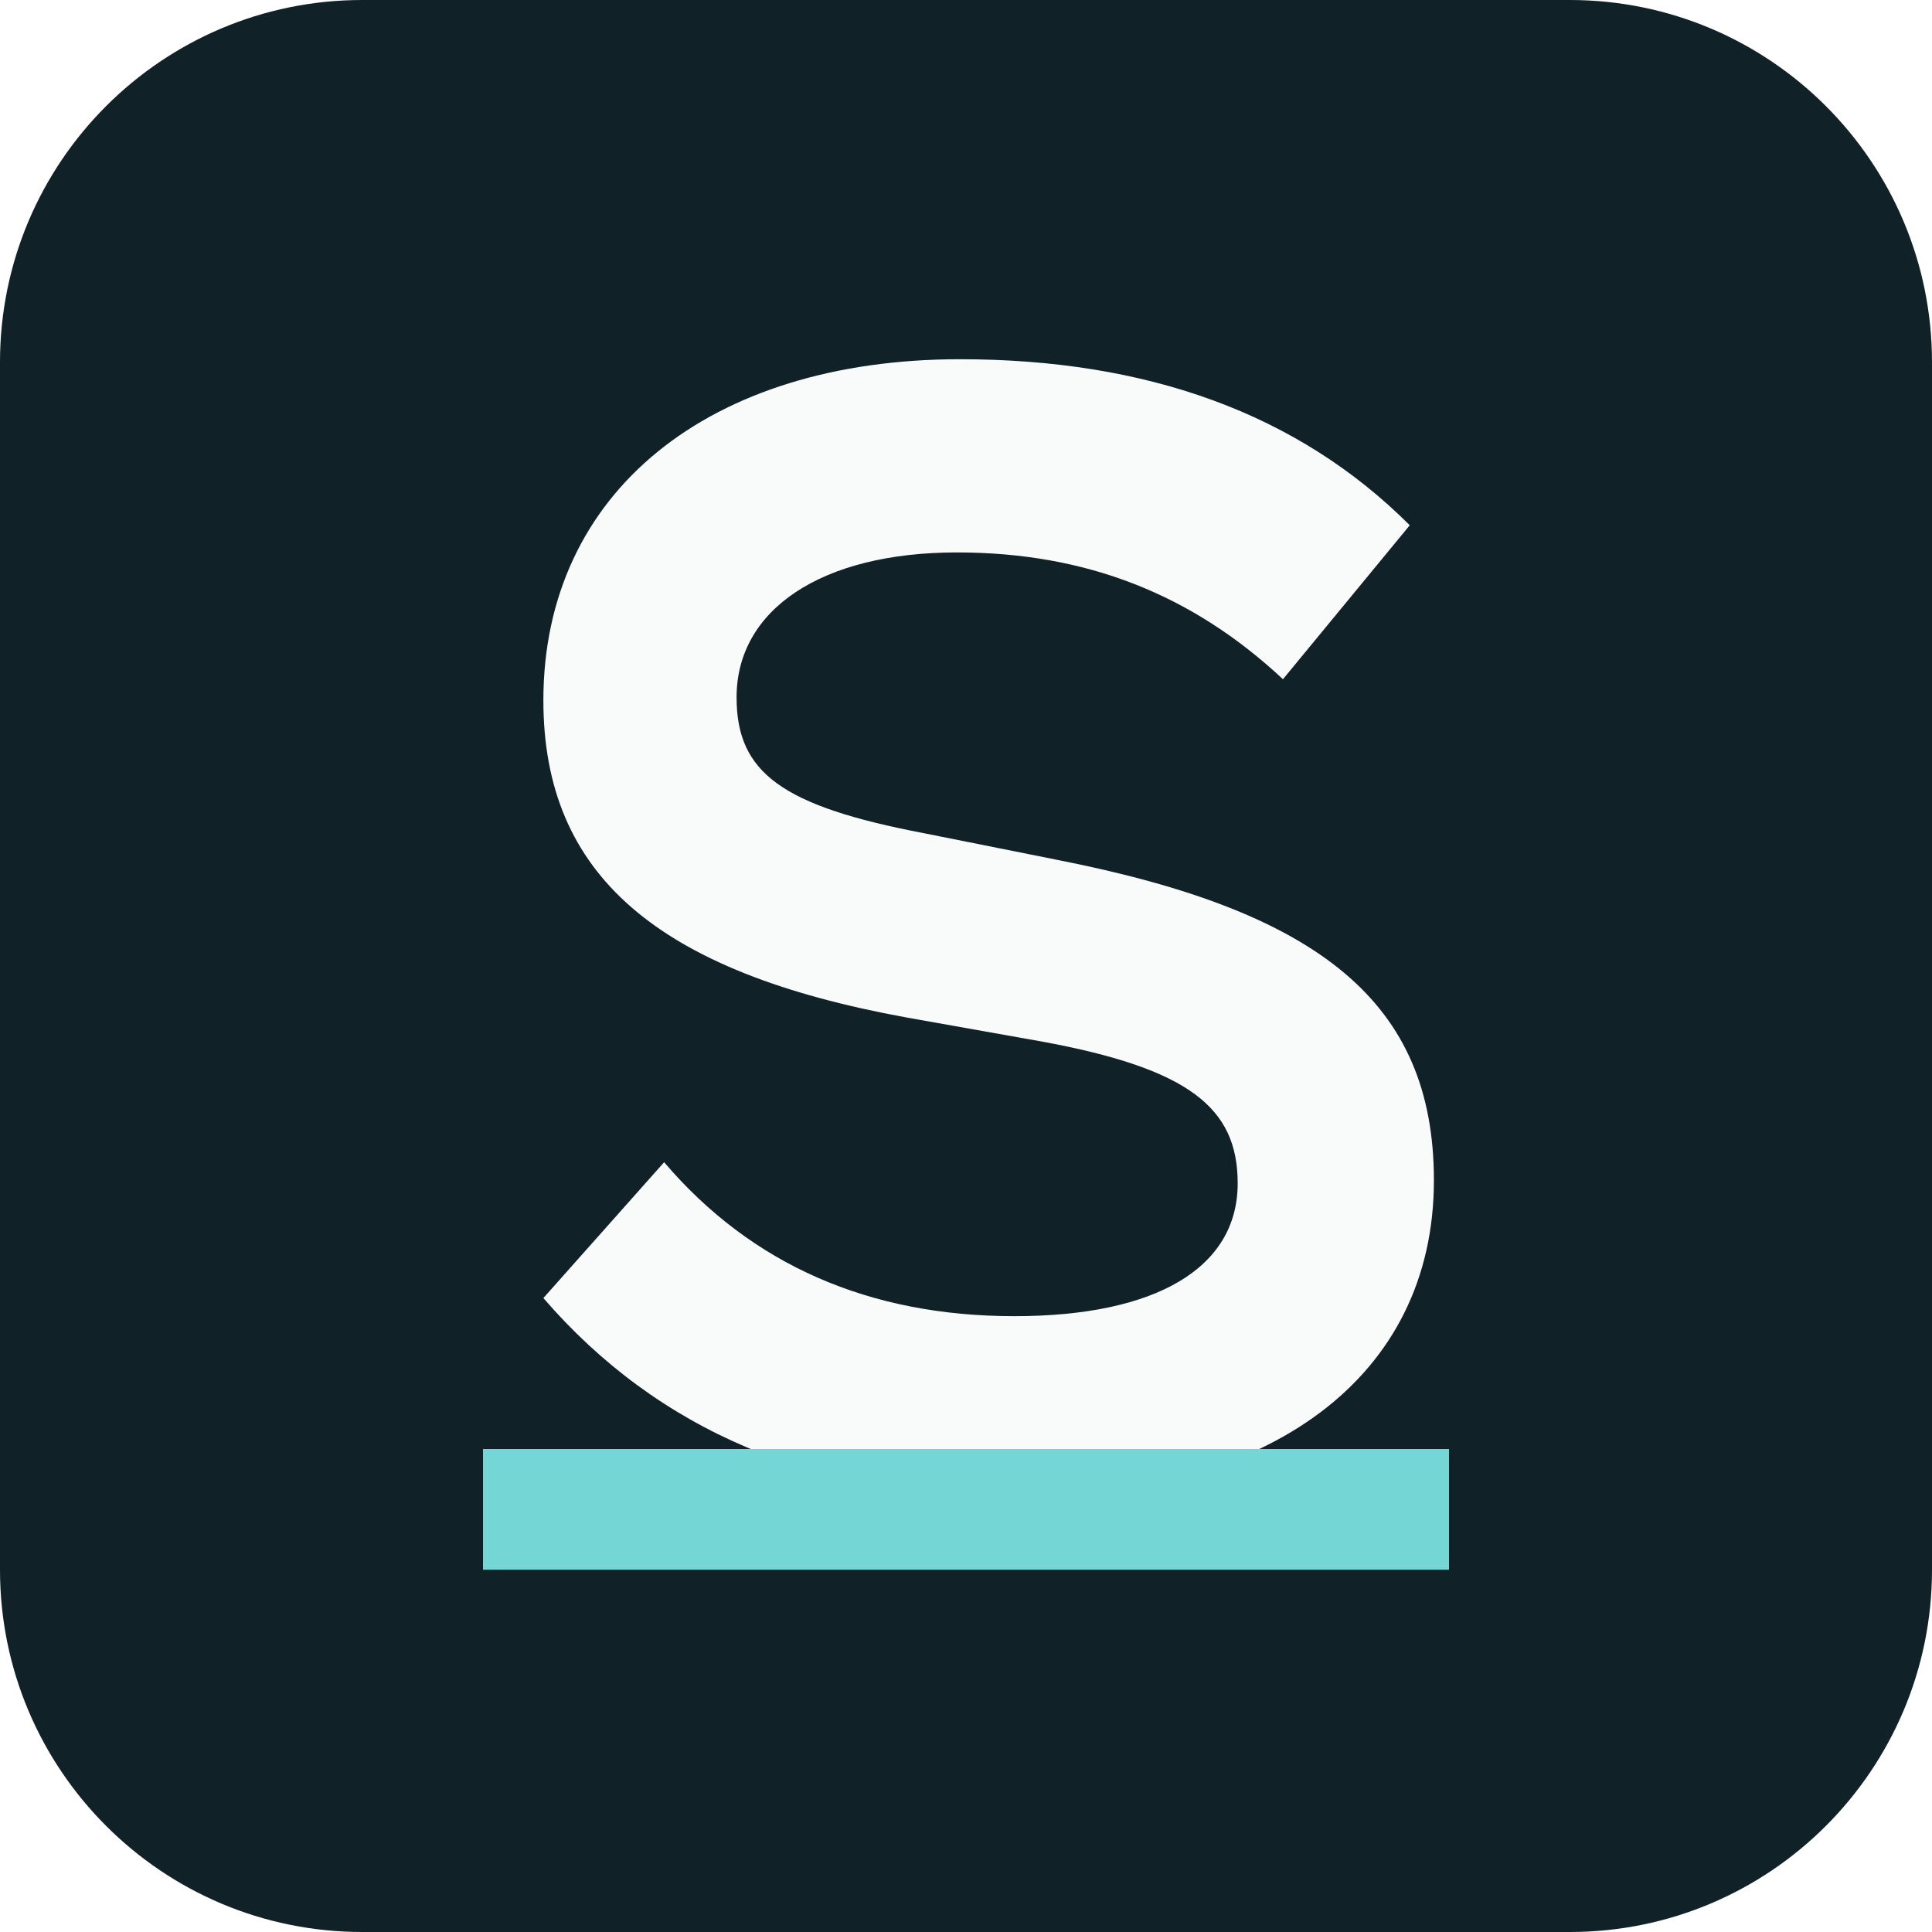
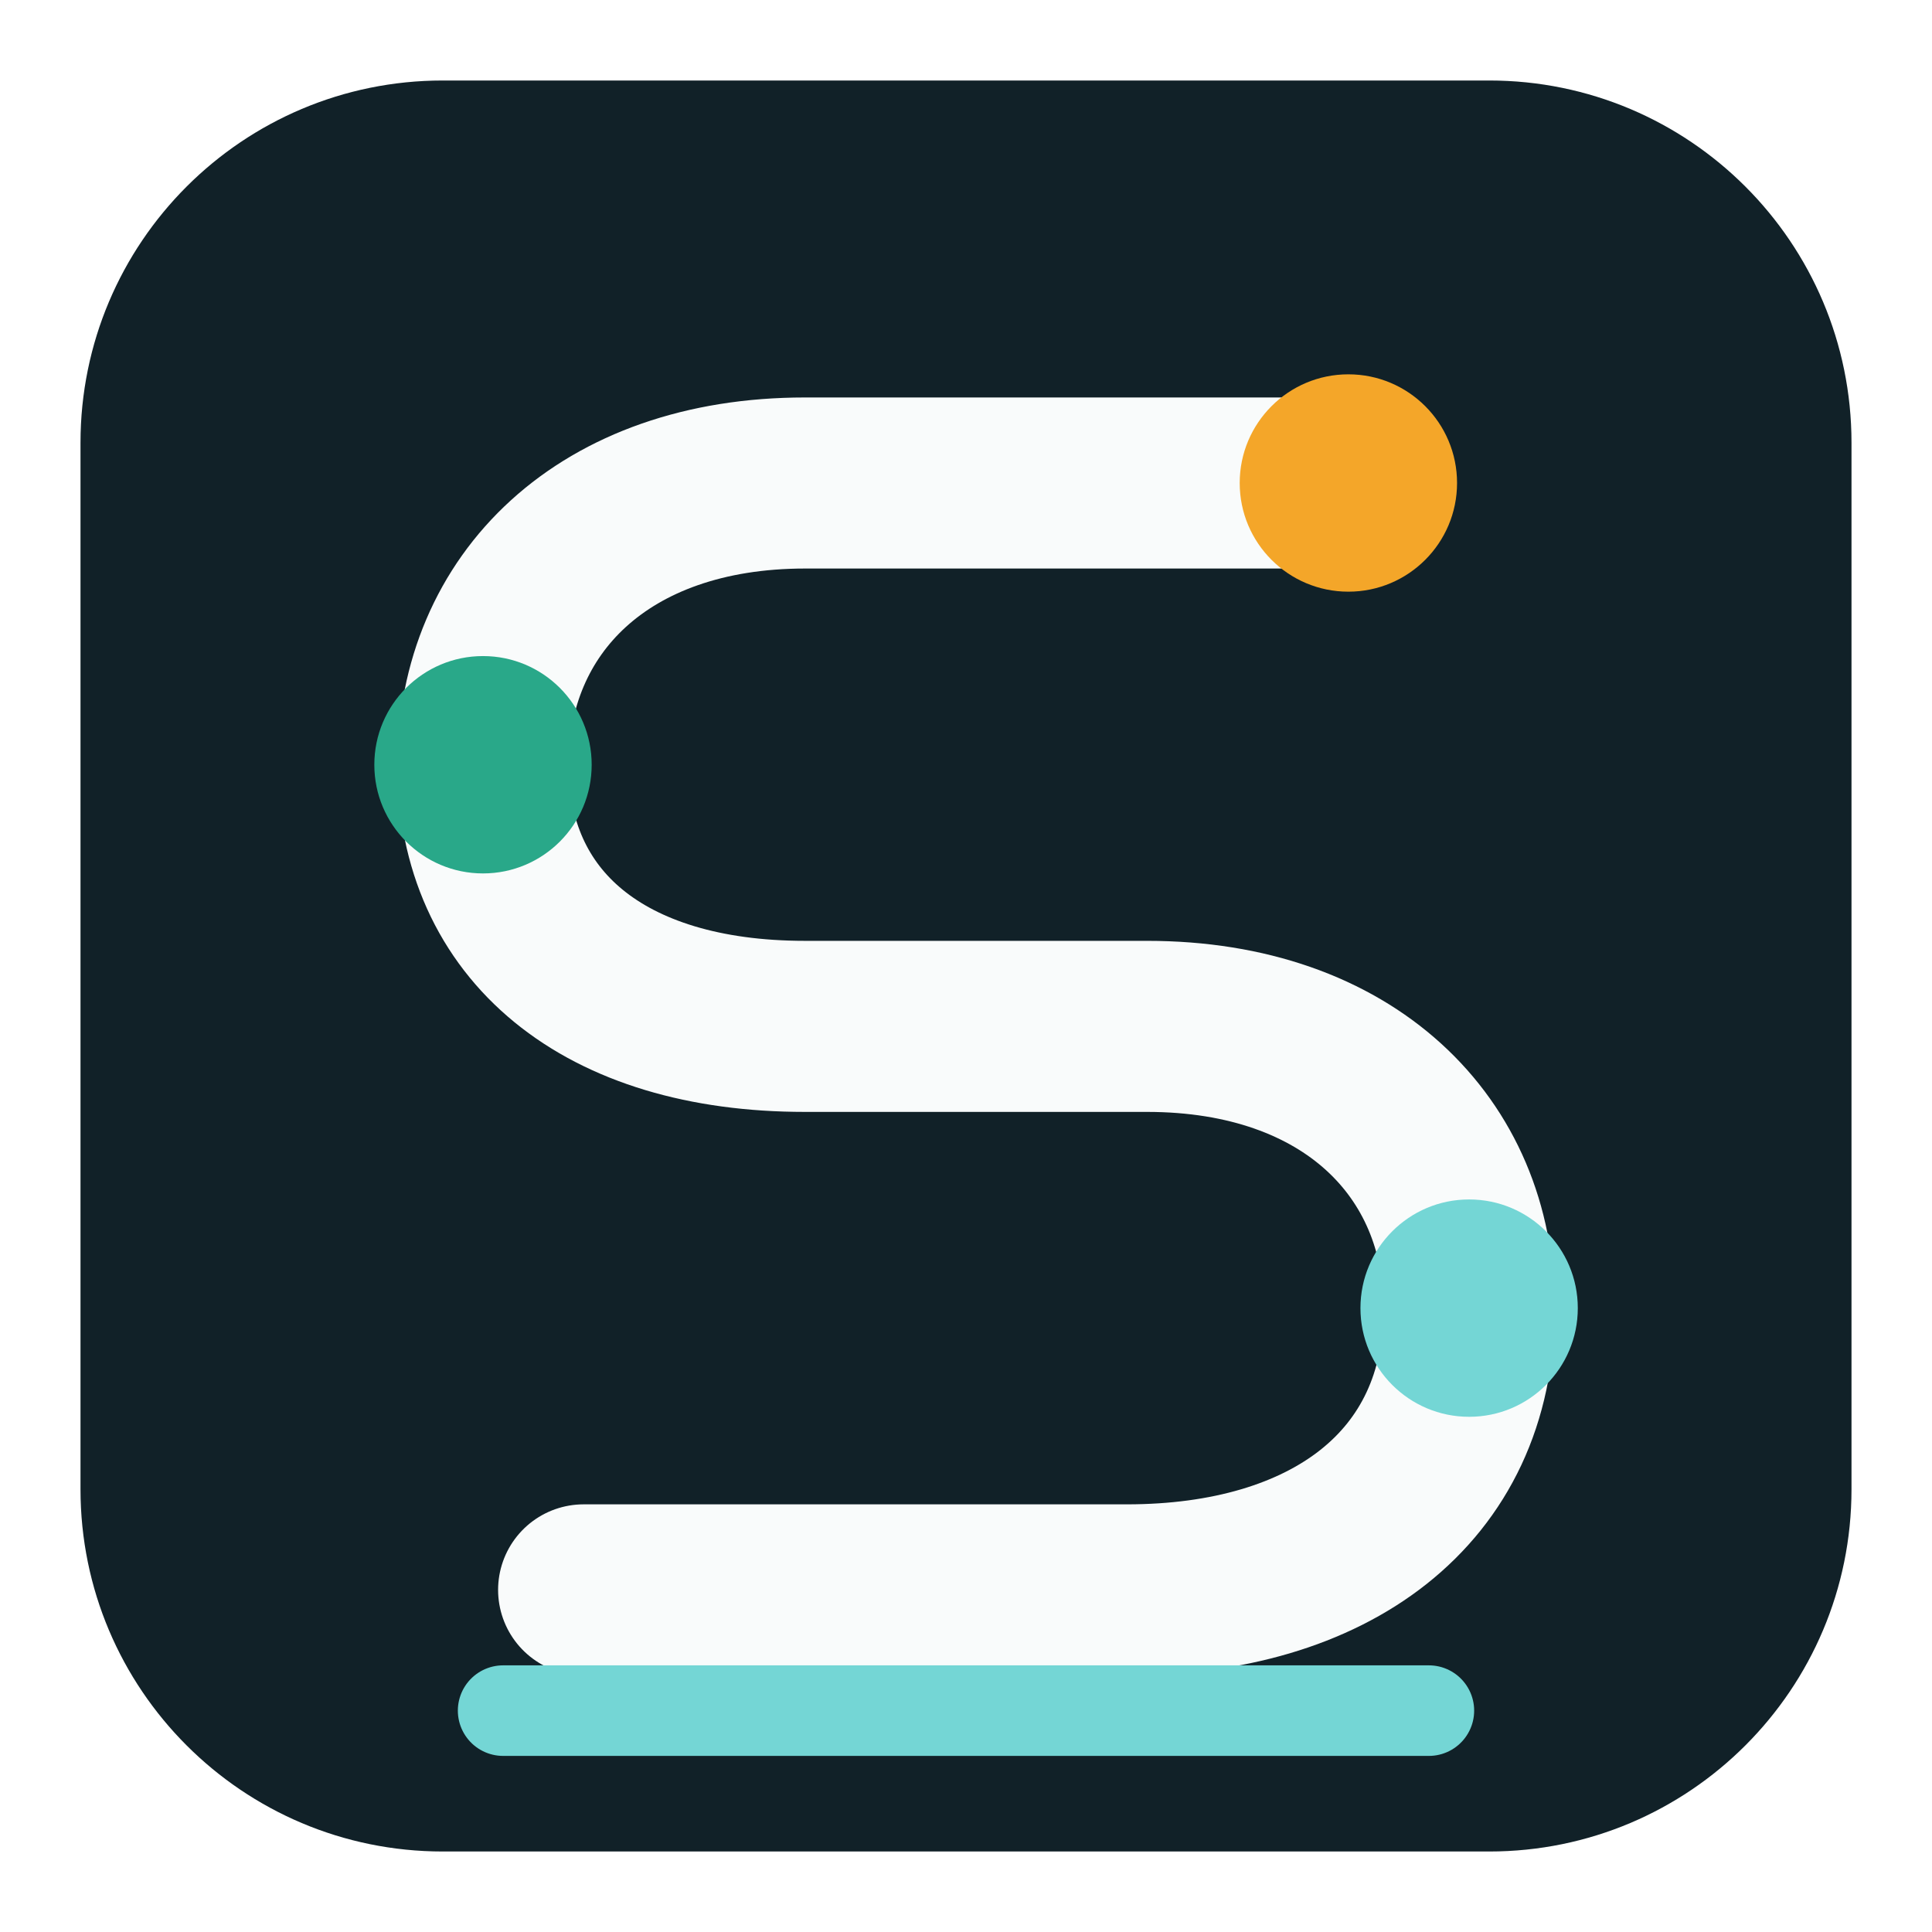
- <svg xmlns="http://www.w3.org/2000/svg" viewBox="0 0 64 64" role="img" aria-label="Seori Labs">
-   <rect width="64" height="64" rx="12" fill="#112128" />
-   <path d="M18 43c3.8 4.4 9 6.6 15.6 6.6 8.5 0 13.9-4 13.9-10.5 0-5.9-3.8-8.9-12.4-10.6l-4.5-.9c-4.7-.9-6.2-2-6.2-4.5 0-2.9 2.8-4.8 7.3-4.8 4.3 0 7.8 1.4 10.8 4.2l4.2-5.1c-3.7-3.7-8.7-5.5-14.9-5.5-8.3 0-13.8 4.4-13.8 11.3 0 5.8 3.8 9 12 10.5l4.5.8c4.9.9 6.5 2.2 6.5 4.7 0 2.8-2.7 4.4-7.4 4.4-4.8 0-8.7-1.7-11.6-5.1L18 43z" fill="#f9fbfb" />
-   <path d="M16 48h32v4H16z" fill="#74d6d5" />
+ <svg xmlns="http://www.w3.org/2000/svg" viewBox="0 0 96 96" role="img" aria-label="Seori Labs">
+   <rect x="4" y="4" width="88" height="88" rx="18" fill="#112128" />
+   <path d="M67 24H40C30 24 24 30 24 38C24 46 30 51 40 51H57C67 51 73 57 73 65C73 74 66 79 56 79H29" fill="none" stroke="#F9FBFB" stroke-width="8.5" stroke-linecap="round" stroke-linejoin="round" />
+   <path d="M25 85H71" fill="none" stroke="#74D6D5" stroke-width="4.5" stroke-linecap="round" />
+   <circle cx="67" cy="24" r="5.4" fill="#F4A629" />
+   <circle cx="24" cy="38" r="5.4" fill="#29A889" />
+   <circle cx="73" cy="65" r="5.4" fill="#74D6D5" />
</svg>
